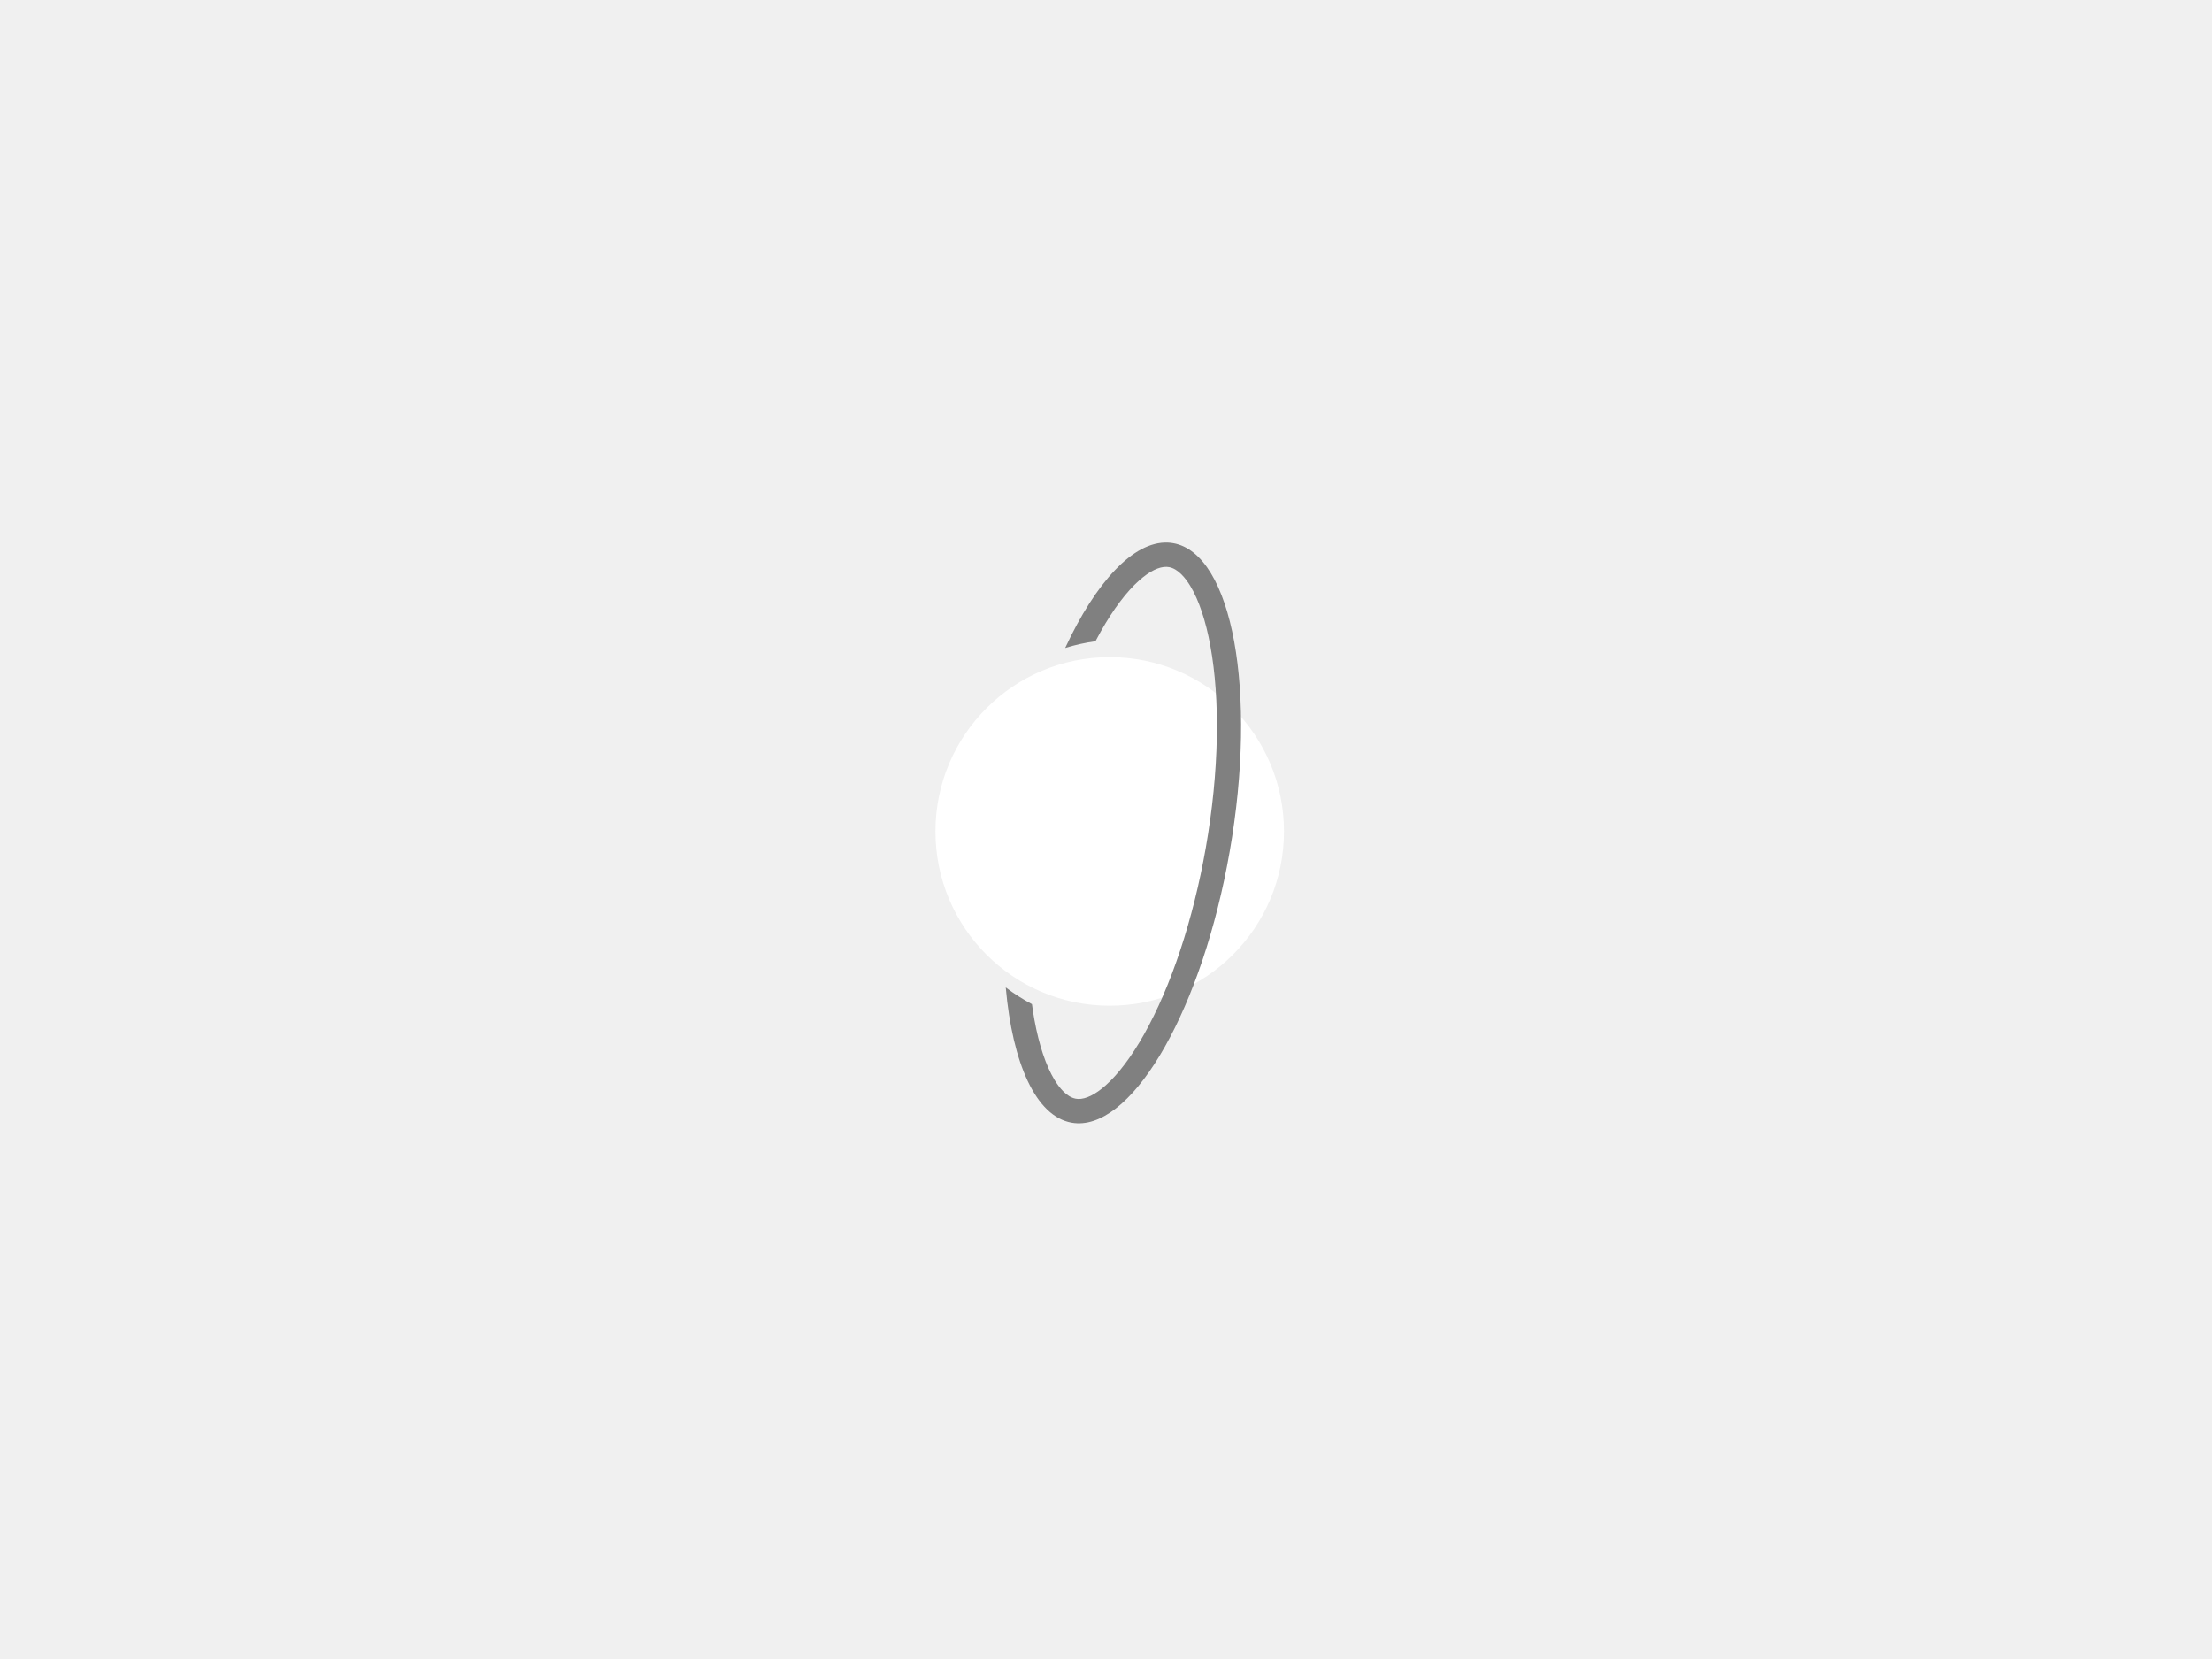
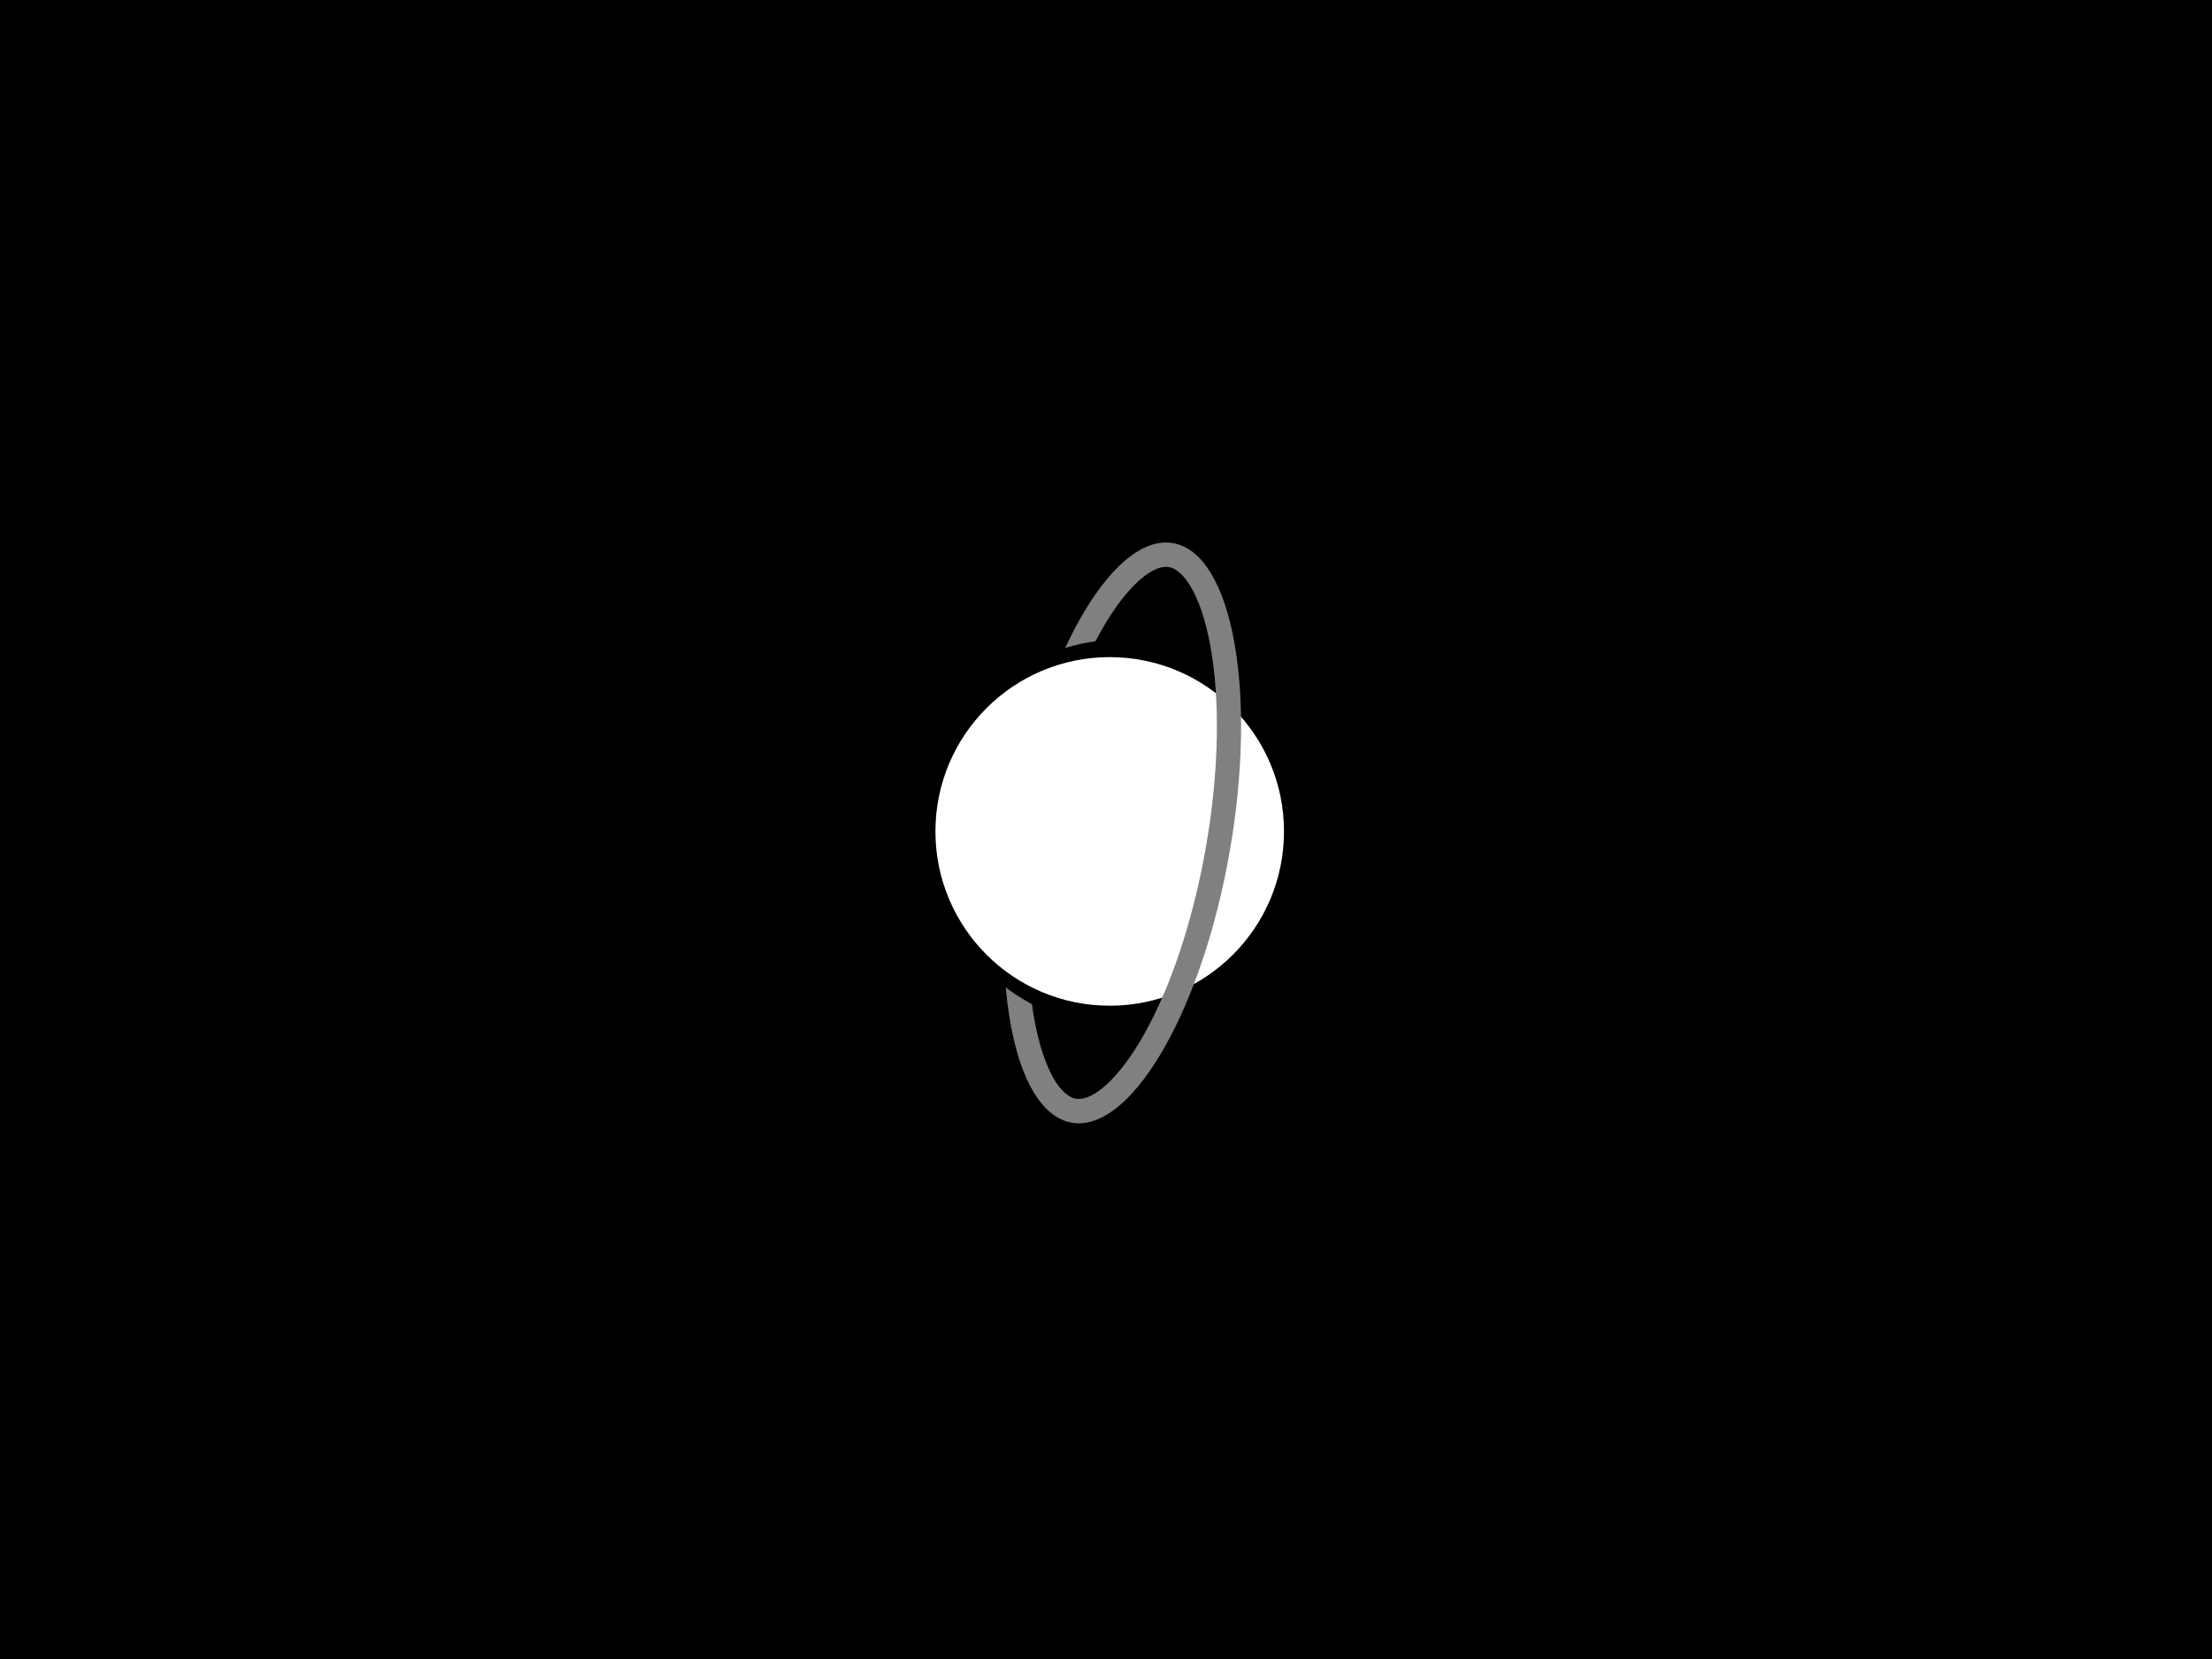
<svg xmlns="http://www.w3.org/2000/svg" viewBox="0 0 512 384">
-   <rect y="0" x="0" height="384" width="512" style="fill:none;" />
+   <rect width="512" height="384" id="P008WIImgRct7" fill="#000" />
  <path d="m 297.201,192.442 c 0,22.282 -18.06,40.344 -40.34,40.344 -22.28,0 -40.342,-18.062 -40.342,-40.344 0,-22.28 18.062,-40.342 40.342,-40.342 22.28,0 40.34,18.062 40.34,40.342 z" style="fill:#ffffff;" />
  <path d="m 271.557,125.722 c -0.422,-0.076 -0.849,-0.123 -1.284,-0.14 -7.947,-0.316 -16.64,9.171 -23.721,24.402 2.264,-0.7 4.607,-1.225 7.011,-1.559 0.414,-0.79 0.833,-1.565 1.26,-2.318 2.872,-5.097 5.932,-9.163 8.861,-11.762 2.392,-2.123 4.595,-3.206 6.367,-3.136 l 0,0 c 0.18,0.011 0.357,0.024 0.533,0.058 2.113,0.373 3.848,2.578 4.927,4.363 1.982,3.266 3.586,8.057 4.644,13.858 1.132,6.193 1.637,13.307 1.493,21.138 -0.152,8.205 -1.005,16.81 -2.544,25.577 -2.929,16.705 -8.021,32.069 -14.33,43.273 -2.872,5.095 -5.936,9.161 -8.861,11.758 -2.392,2.125 -4.595,3.208 -6.367,3.138 -0.181,-0.011 -0.357,-0.024 -0.537,-0.058 -2.113,-0.373 -3.844,-2.58 -4.927,-4.361 -1.977,-3.266 -3.581,-8.058 -4.644,-13.858 -0.217,-1.19 -0.41,-2.416 -0.578,-3.672 -2.129,-1.128 -4.156,-2.421 -6.064,-3.865 1.559,17.608 6.97,29.838 15.241,31.298 0.427,0.078 0.853,0.123 1.284,0.14 13.435,0.533 29.009,-26.929 35.298,-62.818 6.496,-37.042 0.648,-69.036 -13.062,-71.458 z" style="fill:#808080;" />
</svg>
